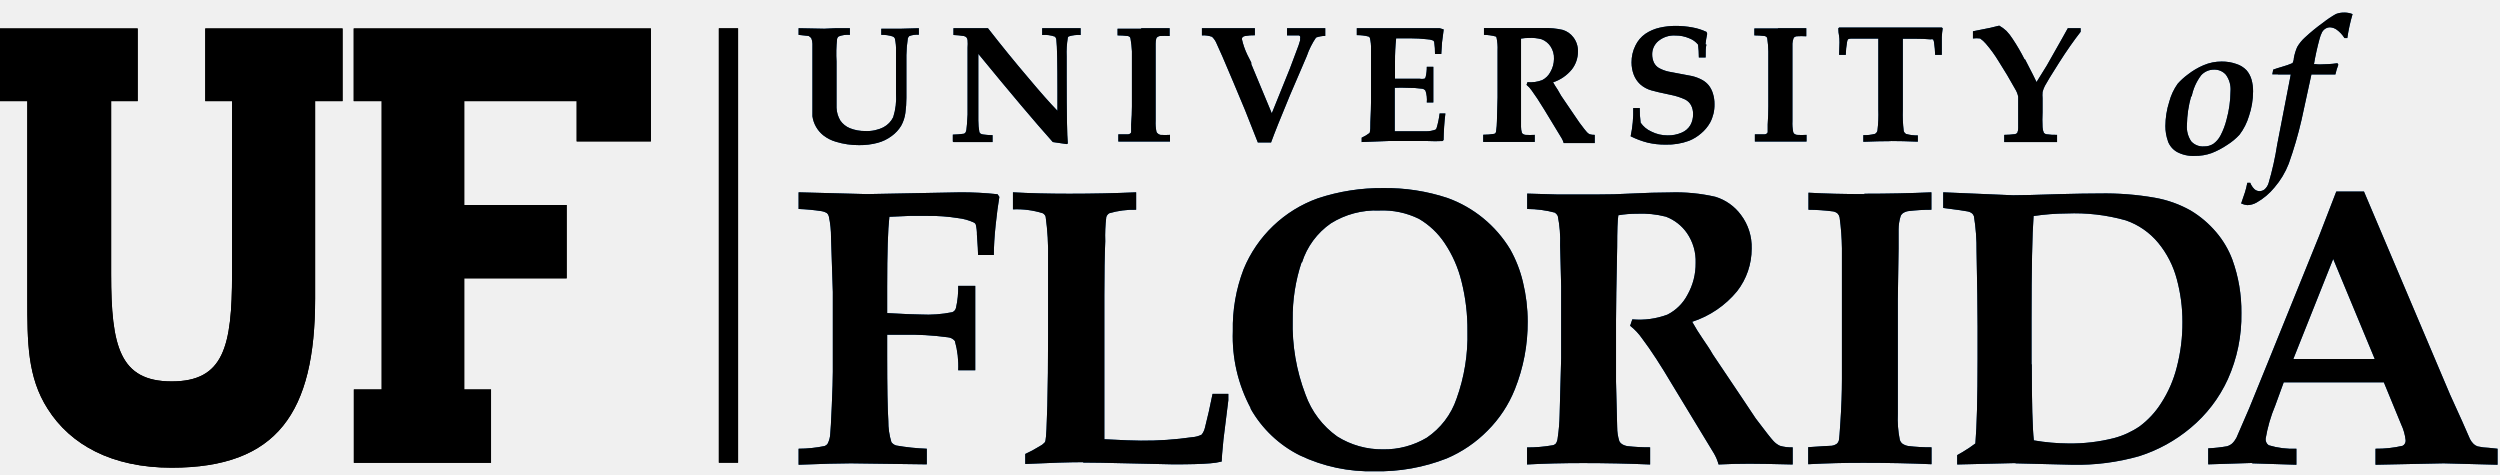
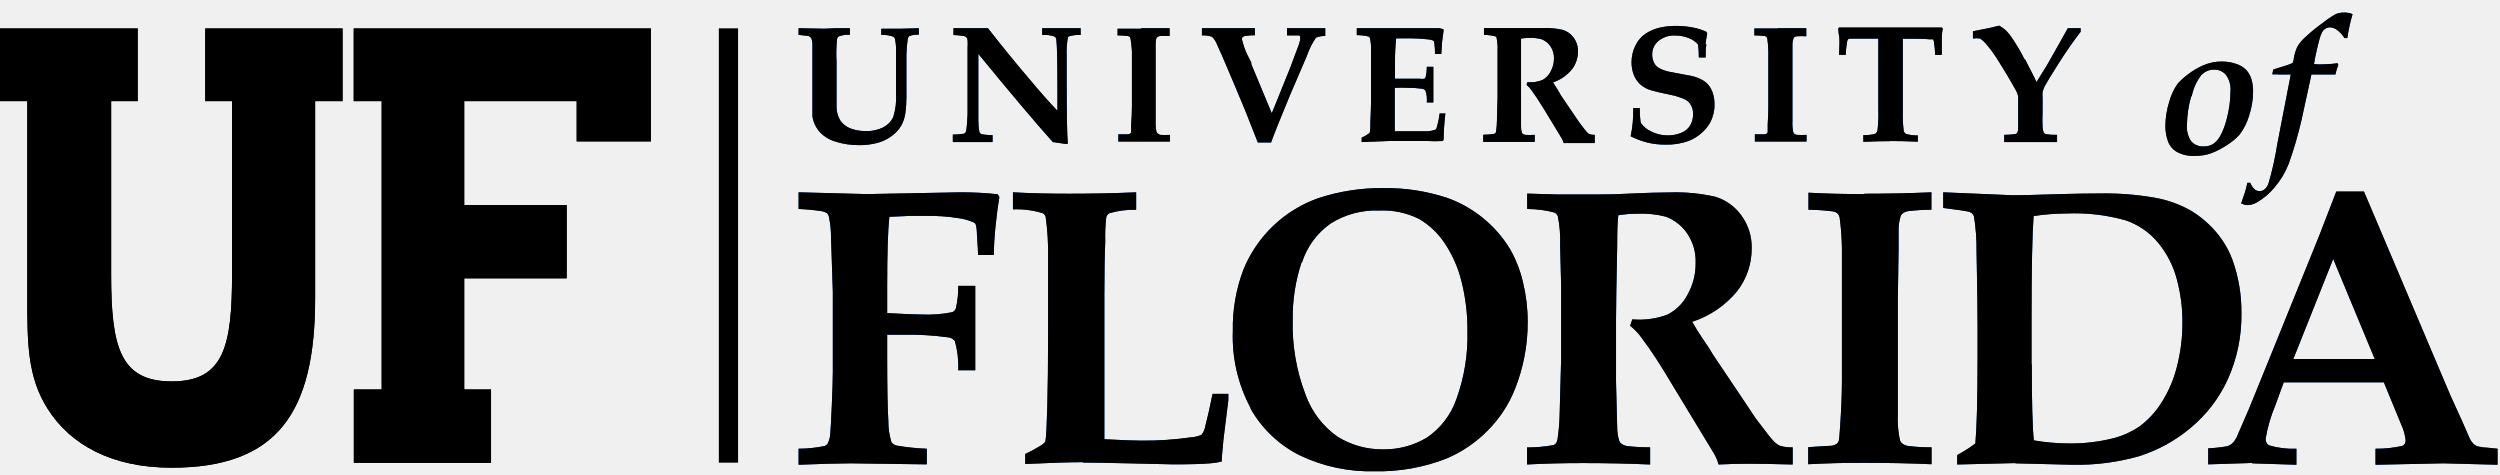
- <svg xmlns="http://www.w3.org/2000/svg" height="37" width="195">
-   <g fill="none" fill-rule="evenodd">
-     <path d="M56.07 2.21v33.88h1.5V2.21z" fill="#000" />
+ <svg xmlns="http://www.w3.org/2000/svg" fill="white" height="37" width="195">
+   <g fill="none">
+     <path d="M56.07 2.21v33.88h1.5V2.21z" />
    <path d="M169.09 11c.13.358.38.659.71.85.424.226.9.333 1.38.31a3.74 3.74 0 0 0 1.33-.22 6.17 6.17 0 0 0 1.23-.65 4.69 4.69 0 0 0 .94-.78 4.59 4.59 0 0 0 .74-1.46 6 6 0 0 0 .32-1.91 3.3 3.3 0 0 0-.12-.93 1.93 1.93 0 0 0-.39-.73 1.87 1.87 0 0 0-.79-.49 3.32 3.32 0 0 0-1.15-.19 3.56 3.56 0 0 0-1.42.29 5.47 5.47 0 0 0-1.23.73 5.18 5.18 0 0 0-.78.71 4.33 4.33 0 0 0-.66 1.41 6.36 6.36 0 0 0-.3 1.89 3.43 3.43 0 0 0 .2 1.18zm1.86-3.47a4 4 0 0 1 .74-1.66 1.34 1.34 0 0 1 1-.44 1.18 1.18 0 0 1 .93.4c.27.373.399.83.36 1.29a8.62 8.62 0 0 1-.31 2.21 5.51 5.51 0 0 1-.47 1.24 1.84 1.84 0 0 1-.56.65 1.28 1.28 0 0 1-.72.2 1.22 1.22 0 0 1-1-.39 2 2 0 0 1-.34-1.29 8.71 8.71 0 0 1 .33-2.23zm6.73-1.72h1l-1.06 5.47a23 23 0 0 1-.67 3 1.06 1.06 0 0 1-.31.49.64.64 0 0 1-.39.14.6.6 0 0 1-.4-.15 1.39 1.39 0 0 1-.33-.5h-.23c-.05.26-.11.51-.18.73s-.17.51-.3.88c.151.07.314.114.48.13.253-.006.5-.075.72-.2a4.94 4.94 0 0 0 1.4-1.18 6.38 6.38 0 0 0 1.11-1.85c.4-1.12.734-2.261 1-3.42l.77-3.54h1.87a4.7 4.7 0 0 1 .23-.76l-.07-.12a6.38 6.38 0 0 1-.71.07c-.527.033-.86.033-1 0h-.12a20.22 20.22 0 0 1 .43-1.95 2.67 2.67 0 0 1 .2-.54.75.75 0 0 1 .27-.28.67.67 0 0 1 .35-.1 1 1 0 0 1 .53.19c.24.176.444.396.6.65h.22a13.43 13.43 0 0 1 .41-1.87 1.68 1.68 0 0 0-.6-.12 1.8 1.8 0 0 0-.69.11 7.53 7.53 0 0 0-1 .67 14.67 14.67 0 0 0-1.42 1.16 3.1 3.1 0 0 0-.61.75 3.86 3.86 0 0 0-.26.86c0 .19-.07.31-.1.39a5.66 5.66 0 0 1-.79.28c-.32.093-.56.17-.72.23l-.07.37h.44zM76.07 22.3h-1.33a7.08 7.08 0 0 1-.17 1.7.47.47 0 0 1-.29.35 9.82 9.82 0 0 1-2.47.18c-.453 0-1.323-.037-2.61-.11v-2.08c0-2.62.057-4.43.17-5.43l1.59-.07h1.43a13.64 13.64 0 0 1 2.32.17 4 4 0 0 1 1.26.35.29.29 0 0 1 .14.15c.063.262.094.53.09.8.06.813.09 1.34.09 1.58h1.23c0-.667.047-1.443.14-2.33s.19-1.62.29-2.2l-.14-.21a26.18 26.18 0 0 0-2.9-.15l-7.28.14-5.34-.14v1.3c.6.023 1.197.08 1.79.17.153.024.299.078.43.16a.49.49 0 0 1 .14.25 7.61 7.61 0 0 1 .17 1.65c.093 2.667.14 4.08.14 4.24V29c0 .533-.027 1.413-.08 2.64s-.093 1.957-.12 2.19a1.87 1.87 0 0 1-.21.79.47.47 0 0 1-.23.17 10.22 10.22 0 0 1-2.03.21v1.25c1.86-.073 3.22-.11 4.08-.11l5.92.08V35a17.42 17.42 0 0 1-2.38-.25.71.71 0 0 1-.38-.26 5.51 5.51 0 0 1-.24-1.67c-.06-.96-.09-2.627-.09-5v-1.71h1.21c1.18-.026 2.36.04 3.53.2a.76.76 0 0 1 .54.29 7.18 7.18 0 0 1 .26 2.28h1.33zm8.42 13.78c.667 0 1.827.02 3.48.06l3.56.08c1.293 0 2.247-.027 2.86-.08a5.15 5.15 0 0 0 .9-.14c0-.193.047-.767.14-1.72l.38-3.06v-.5h-1.23c-.193.973-.39 1.847-.59 2.62a1.39 1.39 0 0 1-.26.56 1.88 1.88 0 0 1-.74.2 26.43 26.43 0 0 1-4 .27c-.507 0-1.457-.037-2.85-.11v-2.58-4.29-4.37c0-1.693.023-3.097.07-4.21a12.27 12.27 0 0 1 .08-1.88.53.53 0 0 1 .24-.3 6.89 6.89 0 0 1 2.09-.27V15c-1.647.073-3.387.11-5.22.11-1.647 0-3.11-.037-4.39-.11v1.33a6.79 6.79 0 0 1 2.32.3.47.47 0 0 1 .23.27c.15 1.08.214 2.17.19 3.26v5.91c0 2.173-.02 4.033-.06 5.58s-.087 2.447-.14 2.7a.36.36 0 0 1-.07.17 1.44 1.44 0 0 1-.41.3 9.88 9.88 0 0 1-1.1.59v.78c2-.093 3.503-.14 4.51-.14zm13.06-4.2a9.06 9.06 0 0 0 3.84 3.64 12.82 12.82 0 0 0 5.85 1.24 14.54 14.54 0 0 0 5.6-1 9.93 9.93 0 0 0 3.19-2.17 9.58 9.58 0 0 0 2.13-3.23 14 14 0 0 0 1-5.28 13 13 0 0 0-.37-3.08 9.81 9.81 0 0 0-1-2.56 9.47 9.47 0 0 0-4.89-4 15.28 15.28 0 0 0-5-.77 15.71 15.71 0 0 0-5.11.8A9.85 9.85 0 0 0 97 21a12.76 12.76 0 0 0-.84 4.83 11.82 11.82 0 0 0 1.39 6zm4-11.39a5.87 5.87 0 0 1 2.26-3.07 6.61 6.61 0 0 1 3.76-1 6.4 6.4 0 0 1 3.11.65 6.12 6.12 0 0 1 2 1.89 9.34 9.34 0 0 1 1.32 3 15.25 15.25 0 0 1 .46 3.88 14.37 14.37 0 0 1-.85 5.26 6 6 0 0 1-2.32 3.04 6.47 6.47 0 0 1-3.41.91 6.56 6.56 0 0 1-3.57-1 6.82 6.82 0 0 1-2.48-3.27 15.21 15.21 0 0 1-1-5.85 13.66 13.66 0 0 1 .7-4.49zm19.74-3.89a.57.57 0 0 1 .22.26 9.7 9.7 0 0 1 .18 2.27l.08 3.2v5.62l-.12 4.42a14.11 14.11 0 0 1-.15 1.79 1 1 0 0 1-.13.42.46.46 0 0 1-.26.15 11.4 11.4 0 0 1-2 .17v1.33c1.333-.073 2.79-.11 4.37-.11 1.767 0 3.51.037 5.23.11v-1.34a15.11 15.11 0 0 1-1.76-.09 1.18 1.18 0 0 1-.44-.16.62.62 0 0 1-.2-.22 3.58 3.58 0 0 1-.17-1.1c0-.28-.03-1.46-.09-3.54v-4.81c0-.96.03-2.867.09-5.72 0-1.273.03-2.093.09-2.46a8.54 8.54 0 0 1 1.44-.12 7.7 7.7 0 0 1 2.27.23 3.52 3.52 0 0 1 1.65 1.29c.466.682.7 1.495.67 2.32a4.93 4.93 0 0 1-.64 2.49 3.59 3.59 0 0 1-1.56 1.54 6.24 6.24 0 0 1-2.74.37l-.17.5c.362.284.679.621.94 1 .667.88 1.453 2.087 2.36 3.62l3.24 5.34c.157.27.278.559.36.86.8-.04 1.603-.06 2.41-.06.667 0 1.79.02 3.37.06v-1.34a3 3 0 0 1-1-.12 1.6 1.6 0 0 1-.5-.37c-.173-.18-.637-.77-1.39-1.77l-1-1.5-2.35-3.5-.17-.29c-.06-.1-.24-.38-.57-.86s-.61-.93-.86-1.38a7.56 7.56 0 0 0 3.5-2.38 5.39 5.39 0 0 0 1.14-3.33 4.15 4.15 0 0 0-.83-2.62 3.88 3.88 0 0 0-2-1.42 13.78 13.78 0 0 0-3.56-.34c-.82 0-1.853.03-3.1.09-.76.047-1.667.07-2.72.07h-2.88l-2.42-.07v1.2a8.55 8.55 0 0 1 2.22.3zm24.15-1.46c-1.647 0-3.107-.037-4.38-.11v1.33a16 16 0 0 1 1.92.13.75.75 0 0 1 .36.17.66.66 0 0 1 .15.3c.11.799.17 1.604.18 2.41v10.21c0 1.033-.04 2.153-.12 3.36-.05.83-.09 1.3-.12 1.42a.49.49 0 0 1-.14.24.9.9 0 0 1-.43.17c-.16 0-.767.037-1.82.11v1.33a76.478 76.478 0 0 1 4.35-.11c1.873 0 3.63.037 5.27.11v-1.32a14.41 14.41 0 0 1-1.81-.1 1.15 1.15 0 0 1-.46-.18.61.61 0 0 1-.21-.33 8.27 8.27 0 0 1-.15-2v-8.9c0-.193.02-1.527.06-4v-1.49a3.57 3.57 0 0 1 .15-1 .5.5 0 0 1 .17-.25 1.06 1.06 0 0 1 .41-.17 14.82 14.82 0 0 1 1.83-.11V15c-1.647.073-3.393.11-5.24.11zm11.71 21l4.49.11a17.7 17.7 0 0 0 5.22-.67 11.79 11.79 0 0 0 4-2.2 10.73 10.73 0 0 0 2.91-3.8 12.09 12.09 0 0 0 1.06-5.16 11.87 11.87 0 0 0-.71-4.18 7.21 7.21 0 0 0-1.25-2.12 8 8 0 0 0-2-1.7 8.78 8.78 0 0 0-2.81-1 22.57 22.57 0 0 0-4.29-.33c-.78 0-1.813.017-3.1.05-1.787.06-3.003.09-3.65.09l-5.45-.23v1.22c1.093.14 1.727.23 1.9.27a.77.77 0 0 1 .38.18.53.53 0 0 1 .12.21c.145.903.212 1.816.2 2.73.053 2.573.08 4.527.08 5.86V28c0 3.04-.057 5.237-.17 6.59-.32.243-.654.466-1 .67l-.42.24v.73l4.58-.11zm1.31-7.71v-3.5c0-3.96.053-6.653.16-8.08a18.17 18.17 0 0 1 2.57-.2 14.71 14.71 0 0 1 4.63.54 5.69 5.69 0 0 1 2.53 1.76 7.46 7.46 0 0 1 1.44 2.82 12.69 12.69 0 0 1 .44 3.34 13.59 13.59 0 0 1-.44 3.53 9.34 9.34 0 0 1-1.23 2.82 6.77 6.77 0 0 1-1.66 1.79 6.49 6.49 0 0 1-2 .92 13.63 13.63 0 0 1-3.57.42 16.32 16.32 0 0 1-2.69-.24c-.107-.96-.16-2.94-.16-5.94zm17.17 7.71l3.49.11V35a6.49 6.49 0 0 1-2.16-.27.56.56 0 0 1-.24-.51c.148-.89.4-1.759.75-2.59l.66-1.81h7.81l1.35 3.28c.185.391.303.81.35 1.24a.45.45 0 0 1-.23.43 8.8 8.8 0 0 1-2.12.23v1.25l5.31-.11 4.21.11V35l-.67-.07a4.7 4.7 0 0 1-.88-.11.9.9 0 0 1-.31-.18 1.46 1.46 0 0 1-.29-.39l-.61-1.39-.94-2.07-6.72-15.85h-2.16l-1.33 3.44-3.95 9.75a548.915 548.915 0 0 1-1.51 3.71 257.941 257.941 0 0 1-1 2.31 1.74 1.74 0 0 1-.34.45 1.08 1.08 0 0 1-.4.21c-.483.085-.97.138-1.46.16v1.25l3.47-.11zm6.36-15.94l3.24 7.8h-6.35l3.12-7.83zM63.08 2.81a.51.51 0 0 1 .21.19c.05.131.077.27.08.41v5.66a2.32 2.32 0 0 0 .84 1.48 2.9 2.9 0 0 0 1 .51 6.06 6.06 0 0 0 1.8.26 5.37 5.37 0 0 0 1.45-.18 3.22 3.22 0 0 0 1.09-.53 2.71 2.71 0 0 0 .74-.8 2.81 2.81 0 0 0 .33-1 8.8 8.8 0 0 0 .08-1.18V6.1 4.3a9.37 9.37 0 0 1 .11-1.3.36.36 0 0 1 .12-.19 1.74 1.74 0 0 1 .74-.1V2.2l-1.38.04h-1.55v.48a2.57 2.57 0 0 1 .91.13.3.3 0 0 1 .15.15c.073.328.103.664.09 1v3.3a5 5 0 0 1-.22 1.84 1.75 1.75 0 0 1-.75.78 2.81 2.81 0 0 1-1.41.3 3.08 3.08 0 0 1-1.22-.22 1.69 1.69 0 0 1-.74-.59 2.09 2.09 0 0 1-.3-1V4.8a10.45 10.45 0 0 1 .04-1.74.31.31 0 0 1 .13-.22 1.93 1.93 0 0 1 .87-.12V2.2h-1.12l-.88.04-2-.04v.52l.83.09zm11.29 8.27h3.05v-.54h-.13a5.58 5.58 0 0 1-.6-.05.44.44 0 0 1-.21-.07.26.26 0 0 1-.09-.12 5 5 0 0 1-.08-.9V4.2c2.507 3.06 4.443 5.353 5.81 6.88l1.09.16.08-.05c-.06-.6-.09-2.307-.09-5.12V4.4a7.06 7.06 0 0 1 .09-1.46.16.16 0 0 1 .07-.1c.3-.094.616-.132.93-.11V2.2h-3v.53c.339-.03.68.015 1 .13a.45.45 0 0 1 .11.31c.053.4.08 1.733.08 4v1.47c-.587-.607-1.327-1.443-2.22-2.51a110.922 110.922 0 0 1-3.2-3.93h-2.69v.53c.271.01.542.036.81.08a.41.41 0 0 1 .2.1.47.47 0 0 1 .09.21c.016.2.016.4 0 .6V8.94c-.033.62-.063 1.01-.09 1.17a.56.56 0 0 1-.08.24.28.28 0 0 1-.12.08 7 7 0 0 1-.86.07v.54zM89 2.24h-1.83v.52c.267 0 .535.017.8.05a.31.31 0 0 1 .15.07.27.27 0 0 1 .06.13c.057.327.094.658.11.99V8.3c0 .433-.02.903-.06 1.41v.6a.2.2 0 0 1-.06.1.38.38 0 0 1-.18.07h-.76v.56h4.03v-.52a6 6 0 0 1-.76 0 .48.48 0 0 1-.21-.12.26.26 0 0 1-.09-.14 3.45 3.45 0 0 1-.06-.85V5.7 4.02 3.4a1.51 1.51 0 0 1 .05-.4.21.21 0 0 1 .1-.12.44.44 0 0 1 .17-.07 6.25 6.25 0 0 1 .77 0V2.2h-2.2zm10.14 8.88c.26-.72.753-1.953 1.48-3.7l.86-2 .45-1.05a6 6 0 0 1 .72-1.44 2.1 2.1 0 0 1 .72-.13v-.6H100.39v.56H101.32a.22.22 0 0 1 .09.08.31.31 0 0 1 0 .16.8.8 0 0 1 0 .15c-.04.173-.157.507-.35 1a73.78 73.78 0 0 1-.45 1.2L99.2 8.84 97.6 5v-.12l-.31-.61a5.69 5.69 0 0 1-.42-1.21.22.22 0 0 1 .05-.16.36.36 0 0 1 .19-.09 3.93 3.93 0 0 1 .77-.06V2.2h-4.13v.56a2.06 2.06 0 0 1 .79.11c.163.157.289.349.37.56.16.32.593 1.32 1.3 3l.9 2.15 1 2.53h1zm9.15-.12h3.08c.383.02.767.02 1.15 0l.08-.08a19.6 19.6 0 0 1 .14-2.07h-.45a6.68 6.68 0 0 1-.24 1.15.23.23 0 0 1-.08.11 2.05 2.05 0 0 1-.71.13H108.79V6.85a9.13 9.13 0 0 1 1 0 7.5 7.5 0 0 1 1.13.07c.11.01.208.07.27.16.095.293.129.603.1.91h.51V5.21h-.51a3.28 3.28 0 0 1-.09.8.24.24 0 0 1-.09.13 1.16 1.16 0 0 1-.4 0h-1.9V4.82a16.15 16.15 0 0 1 .09-1.83h1.15a11 11 0 0 1 1.23.07 1.5 1.5 0 0 1 .51.1.23.23 0 0 1 .08.13c.044.305.064.612.06.92h.49l.06-.92.12-.92v-.08l-.31-.09H105.83v.54c.31-.003.62.034.92.11a.2.2 0 0 1 .1.1c.07.288.1.584.09.88v4.09c0 .333-.017.863-.05 1.59 0 .4 0 .69-.06.86-.192.147-.4.27-.62.37v.34zm8.35-8.18a.23.23 0 0 1 .09.11c.068.329.095.665.08 1V7.6l-.05 1.85a5.77 5.77 0 0 1-.06.75.41.41 0 0 1-.05.18.2.2 0 0 1-.11.06 4.9 4.9 0 0 1-.85.07v.56h4.02v-.55a6.36 6.36 0 0 1-.74 0 .49.49 0 0 1-.18-.07.26.26 0 0 1-.08-.09 1.54 1.54 0 0 1-.07-.46V8.41v-2-2.4-1a3.59 3.59 0 0 1 .6-.05 3.21 3.21 0 0 1 1 .1c.28.106.52.294.69.54.2.294.299.645.28 1a2.06 2.06 0 0 1-.27 1 1.49 1.49 0 0 1-.65.65 2.61 2.61 0 0 1-1.15.16l-.07.21c.15.119.282.26.39.42.273.367.607.873 1 1.52l1.36 2.24c.065.113.115.234.15.36h2.42v-.64a1.25 1.25 0 0 1-.4-.05.65.65 0 0 1-.21-.16c-.073-.073-.267-.32-.58-.74l-.43-.63-1-1.47-.07-.12-.2-.35c-.13-.2-.26-.39-.36-.58a3.16 3.16 0 0 0 1.46-1c.313-.4.482-.893.48-1.4a1.74 1.74 0 0 0-.35-1.1 1.62 1.62 0 0 0-.84-.59 5.75 5.75 0 0 0-1.49-.14h-4.65v.53c.314.002.627.046.93.13zm16.39.63a7.37 7.37 0 0 1 .13-.81l-.05-.15a4.32 4.32 0 0 0-1.1-.35 7 7 0 0 0-1.3-.12 5.58 5.58 0 0 0-1.26.14 3.29 3.29 0 0 0-1.1.47 2.36 2.36 0 0 0-.79.93 2.9 2.9 0 0 0-.3 1.31 2.68 2.68 0 0 0 .17.95 2 2 0 0 0 .5.75c.252.226.554.39.88.48.24.073.743.19 1.51.35a4.93 4.93 0 0 1 1.12.36c.2.102.364.262.47.46.106.214.157.451.15.69a1.7 1.7 0 0 1-.21.85 1.42 1.42 0 0 1-.69.59 2.59 2.59 0 0 1-1.08.21 2.76 2.76 0 0 1-1.28-.3 2 2 0 0 1-.83-.69 7.94 7.94 0 0 1-.07-1.14h-.51a9.27 9.27 0 0 1-.2 2.2 6.63 6.63 0 0 0 1.34.5 6 6 0 0 0 1.39.15 4.92 4.92 0 0 0 1.83-.3c.34-.138.653-.33.93-.57a3.05 3.05 0 0 0 .71-.85c.233-.44.35-.932.34-1.43a2.67 2.67 0 0 0-.12-.83 2 2 0 0 0-.31-.62 1.73 1.73 0 0 0-.5-.43 3.26 3.26 0 0 0-.83-.32l-.85-.16-1-.19a2.81 2.81 0 0 1-.73-.28 1 1 0 0 1-.38-.41 1.54 1.54 0 0 1-.14-.68 1.34 1.34 0 0 1 .47-1 1.9 1.9 0 0 1 1.34-.44 2.66 2.66 0 0 1 1.09.22c.266.1.5.27.68.49.04.332.06.666.06 1h.53c0-.43 0-.78.06-1zm5.64-1.23h-1.83v.54a6.7 6.7 0 0 1 .8.05.31.31 0 0 1 .15.07.27.27 0 0 1 .06.13 8 8 0 0 1 .08 1V8.3c0 .433-.017.903-.05 1.41v.6a.2.2 0 0 1-.06.1.38.38 0 0 1-.18.07h-.76v.56h4.03v-.52a6 6 0 0 1-.76 0 .48.48 0 0 1-.19-.08.25.25 0 0 1-.09-.14 3.44 3.44 0 0 1-.06-.85V5.7 4.02 3.4a1.52 1.52 0 0 1 .08-.4.22.22 0 0 1 .07-.1.45.45 0 0 1 .17-.07 6.23 6.23 0 0 1 .76 0V2.2h-2.2zm8.84 8.78c.567 0 1.26.017 2.08.05v-.49a3 3 0 0 1-.91-.11.38.38 0 0 1-.19-.24 10.43 10.43 0 0 1-.07-1.65v-3.8-1.74h.91c.487 0 .903.017 1.25.05a.43.43 0 0 1 .2 0 .6.6 0 0 1 .08.27c.047.311.074.625.08.94h.52V2.89a6.52 6.52 0 0 1 .07-.68l-.06-.06H143.45l-.06.06c0 .213.02.413.06.6s.04.677 0 1.47h.52c.007-.335.04-.67.1-1a.42.42 0 0 1 .08-.22.55.55 0 0 1 .24-.05h2.12v5.54a10.3 10.3 0 0 1-.07 1.64.39.39 0 0 1-.19.25 3.12 3.12 0 0 1-.91.1v.52c.78-.033 1.473-.05 2.08-.05zm10.4-6.38a15.08 15.08 0 0 0-.92-1.58 4 4 0 0 0-.49-.63 2.89 2.89 0 0 0-.56-.41l-.7.17-1.35.27V3a2.13 2.13 0 0 1 .56 0c.168.116.319.254.45.41a10.2 10.2 0 0 1 1 1.38c.453.707.88 1.423 1.28 2.15a1.8 1.8 0 0 1 .24.6v2.44a.94.94 0 0 1-.07.38.3.3 0 0 1-.17.1 6.83 6.83 0 0 1-.85.06v.56h4.12v-.56a5.21 5.21 0 0 1-.84-.05.35.35 0 0 1-.19-.11 1.2 1.2 0 0 1-.1-.44c-.02-.39-.02-.78 0-1.17V7.66a2.59 2.59 0 0 1 0-.48c.04-.167.1-.328.18-.48.14-.267.507-.867 1.1-1.8s1.157-1.74 1.69-2.42V2.2h-1c-.06.12-.21.39-.44.79l-1.2 2.12-.8 1.29c-.1-.22-.397-.807-.89-1.76z" fill="#004b93" fill-rule="nonzero" />
    <g fill="#000">
      <path d="M36.21 30.38v-8.67h7.99v-5.72h-7.99v-8.1h8.77v3.14h5.79V2.22H27.59v5.67h2.18v22.49H27.6v5.72h10.7v-5.72zm-11.63-7.09V7.89h2.14V2.22H16.01v5.67h2.09v13.49c0 5.66-.65 8.37-4.71 8.37S8.67 27 8.67 21.38V7.89h2.07V2.22H0v5.67h2.13v15.4c0 3.37 0 6.12 1.59 8.6 1.77 2.8 5 4.59 9.66 4.59 8.26 0 11.2-4.31 11.2-13.19zM56.07 2.21v33.88h1.5V2.21z" />
      <path d="M169.09 11c.13.358.38.659.71.85.424.226.9.333 1.38.31a3.74 3.74 0 0 0 1.33-.22 6.17 6.17 0 0 0 1.23-.65 4.69 4.69 0 0 0 .94-.78 4.59 4.59 0 0 0 .74-1.46 6 6 0 0 0 .32-1.91 3.3 3.3 0 0 0-.12-.93 1.93 1.93 0 0 0-.39-.73 1.87 1.87 0 0 0-.79-.49 3.32 3.32 0 0 0-1.15-.19 3.56 3.56 0 0 0-1.42.29 5.47 5.47 0 0 0-1.23.73 5.18 5.18 0 0 0-.78.71 4.33 4.33 0 0 0-.66 1.41 6.36 6.36 0 0 0-.3 1.89 3.43 3.43 0 0 0 .2 1.18zm1.86-3.47a4 4 0 0 1 .74-1.66 1.34 1.34 0 0 1 1-.44 1.18 1.18 0 0 1 .93.4c.27.373.399.83.36 1.29a8.62 8.62 0 0 1-.31 2.21 5.51 5.51 0 0 1-.47 1.24 1.84 1.84 0 0 1-.56.65 1.28 1.28 0 0 1-.72.2 1.22 1.22 0 0 1-1-.39 2 2 0 0 1-.34-1.29 8.71 8.71 0 0 1 .33-2.23zm6.73-1.72h1l-1.06 5.47a23 23 0 0 1-.67 3 1.06 1.06 0 0 1-.31.49.64.64 0 0 1-.39.14.6.6 0 0 1-.4-.15 1.39 1.39 0 0 1-.33-.5h-.23c-.05.26-.11.51-.18.73s-.17.51-.3.88c.151.07.314.114.48.13.253-.006.5-.075.72-.2a4.94 4.94 0 0 0 1.4-1.18 6.38 6.38 0 0 0 1.11-1.85c.4-1.12.734-2.261 1-3.42l.77-3.54h1.87a4.7 4.7 0 0 1 .23-.76l-.07-.12a6.38 6.38 0 0 1-.71.07c-.527.033-.86.033-1 0h-.12a20.22 20.22 0 0 1 .43-1.95 2.67 2.67 0 0 1 .2-.54.75.75 0 0 1 .27-.28.67.67 0 0 1 .35-.1 1 1 0 0 1 .53.19c.24.176.444.396.6.65h.22a13.43 13.43 0 0 1 .41-1.87 1.68 1.68 0 0 0-.6-.12 1.8 1.8 0 0 0-.69.11 7.53 7.53 0 0 0-1 .67 14.67 14.67 0 0 0-1.42 1.16 3.1 3.1 0 0 0-.61.75 3.86 3.86 0 0 0-.26.86c0 .19-.07.31-.1.39a5.66 5.66 0 0 1-.79.28c-.32.093-.56.17-.72.23l-.07.37h.44zM76.07 22.3h-1.33a7.08 7.08 0 0 1-.17 1.7.47.47 0 0 1-.29.35 9.82 9.82 0 0 1-2.47.18c-.453 0-1.323-.037-2.61-.11v-2.08c0-2.62.057-4.43.17-5.43l1.59-.07h1.43a13.64 13.64 0 0 1 2.32.17 4 4 0 0 1 1.26.35.29.29 0 0 1 .14.15c.063.262.094.53.09.8.06.813.09 1.34.09 1.58h1.23c0-.667.047-1.443.14-2.33s.19-1.62.29-2.2l-.14-.21a26.18 26.18 0 0 0-2.9-.15l-7.28.14-5.34-.14v1.3c.6.023 1.197.08 1.79.17.153.024.299.078.43.16a.49.49 0 0 1 .14.25 7.61 7.61 0 0 1 .17 1.65c.093 2.667.14 4.08.14 4.24V29c0 .533-.027 1.413-.08 2.64s-.093 1.957-.12 2.19a1.87 1.87 0 0 1-.21.79.47.47 0 0 1-.23.17 10.22 10.22 0 0 1-2.03.21v1.25c1.86-.073 3.22-.11 4.08-.11l5.92.08V35a17.42 17.42 0 0 1-2.38-.25.71.71 0 0 1-.38-.26 5.51 5.51 0 0 1-.24-1.67c-.06-.96-.09-2.627-.09-5v-1.71h1.21c1.18-.026 2.36.04 3.53.2a.76.76 0 0 1 .54.29 7.18 7.18 0 0 1 .26 2.28h1.33zm8.42 13.78c.667 0 1.827.02 3.48.06l3.56.08c1.293 0 2.247-.027 2.86-.08a5.15 5.15 0 0 0 .9-.14c0-.193.047-.767.14-1.72l.38-3.06v-.5h-1.23c-.193.973-.39 1.847-.59 2.62a1.39 1.39 0 0 1-.26.56 1.88 1.88 0 0 1-.74.2 26.43 26.43 0 0 1-4 .27c-.507 0-1.457-.037-2.85-.11v-2.58-4.29-4.37c0-1.693.023-3.097.07-4.21a12.27 12.27 0 0 1 .08-1.88.53.53 0 0 1 .24-.3 6.89 6.89 0 0 1 2.09-.27V15c-1.647.073-3.387.11-5.22.11-1.647 0-3.11-.037-4.39-.11v1.33a6.79 6.79 0 0 1 2.32.3.47.47 0 0 1 .23.27c.15 1.08.214 2.17.19 3.26v5.91c0 2.173-.02 4.033-.06 5.58s-.087 2.447-.14 2.7a.36.36 0 0 1-.07.17 1.44 1.44 0 0 1-.41.3 9.88 9.88 0 0 1-1.1.59v.78c2-.093 3.503-.14 4.51-.14zm13.06-4.2a9.06 9.06 0 0 0 3.84 3.64 12.82 12.82 0 0 0 5.85 1.24 14.54 14.54 0 0 0 5.6-1 9.93 9.93 0 0 0 3.19-2.17 9.58 9.58 0 0 0 2.13-3.23 14 14 0 0 0 1-5.28 13 13 0 0 0-.37-3.08 9.81 9.81 0 0 0-1-2.56 9.47 9.47 0 0 0-4.89-4 15.28 15.28 0 0 0-5-.77 15.71 15.71 0 0 0-5.11.8A9.85 9.85 0 0 0 97 21a12.76 12.76 0 0 0-.84 4.83 11.82 11.82 0 0 0 1.39 6zm4-11.39a5.87 5.87 0 0 1 2.26-3.07 6.61 6.61 0 0 1 3.76-1 6.4 6.4 0 0 1 3.11.65 6.12 6.12 0 0 1 2 1.89 9.34 9.34 0 0 1 1.32 3 15.25 15.25 0 0 1 .46 3.88 14.37 14.37 0 0 1-.85 5.26 6 6 0 0 1-2.32 3.04 6.47 6.47 0 0 1-3.41.91 6.56 6.56 0 0 1-3.57-1 6.82 6.82 0 0 1-2.48-3.27 15.21 15.21 0 0 1-1-5.85 13.66 13.66 0 0 1 .7-4.49zm19.74-3.89a.57.57 0 0 1 .22.26 9.7 9.7 0 0 1 .18 2.27l.08 3.2v5.62l-.12 4.42a14.11 14.11 0 0 1-.15 1.79 1 1 0 0 1-.13.42.46.46 0 0 1-.26.15 11.4 11.4 0 0 1-2 .17v1.33c1.333-.073 2.79-.11 4.37-.11 1.767 0 3.51.037 5.23.11v-1.34a15.11 15.11 0 0 1-1.76-.09 1.18 1.18 0 0 1-.44-.16.62.62 0 0 1-.2-.22 3.58 3.58 0 0 1-.17-1.1c0-.28-.03-1.46-.09-3.54v-4.81c0-.96.03-2.867.09-5.72 0-1.273.03-2.093.09-2.46a8.54 8.54 0 0 1 1.44-.12 7.7 7.7 0 0 1 2.27.23 3.52 3.52 0 0 1 1.65 1.29c.466.682.7 1.495.67 2.32a4.93 4.93 0 0 1-.64 2.49 3.59 3.59 0 0 1-1.56 1.54 6.24 6.24 0 0 1-2.74.37l-.17.5c.362.284.679.621.94 1 .667.88 1.453 2.087 2.36 3.62l3.24 5.34c.157.27.278.559.36.86.8-.04 1.603-.06 2.41-.06.667 0 1.79.02 3.37.06v-1.34a3 3 0 0 1-1-.12 1.6 1.6 0 0 1-.5-.37c-.173-.18-.637-.77-1.39-1.77l-1-1.5-2.35-3.5-.17-.29c-.06-.1-.24-.38-.57-.86s-.61-.93-.86-1.38a7.56 7.56 0 0 0 3.5-2.38 5.39 5.39 0 0 0 1.14-3.33 4.15 4.15 0 0 0-.83-2.62 3.88 3.88 0 0 0-2-1.42 13.78 13.78 0 0 0-3.56-.34c-.82 0-1.853.03-3.1.09-.76.047-1.667.07-2.72.07h-2.88l-2.42-.07v1.2a8.55 8.55 0 0 1 2.22.3zm24.15-1.46c-1.647 0-3.107-.037-4.38-.11v1.33a16 16 0 0 1 1.92.13.75.75 0 0 1 .36.17.66.66 0 0 1 .15.3c.11.799.17 1.604.18 2.41v10.21c0 1.033-.04 2.153-.12 3.36-.05.83-.09 1.3-.12 1.42a.49.49 0 0 1-.14.24.9.9 0 0 1-.43.17c-.16 0-.767.037-1.82.11v1.33a76.478 76.478 0 0 1 4.35-.11c1.873 0 3.63.037 5.27.11v-1.32a14.41 14.41 0 0 1-1.81-.1 1.15 1.15 0 0 1-.46-.18.61.61 0 0 1-.21-.33 8.27 8.27 0 0 1-.15-2v-8.9c0-.193.02-1.527.06-4v-1.49a3.57 3.57 0 0 1 .15-1 .5.5 0 0 1 .17-.25 1.06 1.06 0 0 1 .41-.17 14.82 14.82 0 0 1 1.83-.11V15c-1.647.073-3.393.11-5.24.11zm11.71 21l4.49.11a17.7 17.7 0 0 0 5.22-.67 11.79 11.79 0 0 0 4-2.2 10.73 10.73 0 0 0 2.91-3.8 12.09 12.09 0 0 0 1.06-5.16 11.87 11.87 0 0 0-.71-4.18 7.21 7.21 0 0 0-1.25-2.12 8 8 0 0 0-2-1.7 8.78 8.78 0 0 0-2.81-1 22.57 22.57 0 0 0-4.29-.33c-.78 0-1.813.017-3.1.05-1.787.06-3.003.09-3.65.09l-5.45-.23v1.22c1.093.14 1.727.23 1.9.27a.77.77 0 0 1 .38.18.53.53 0 0 1 .12.21c.145.903.212 1.816.2 2.73.053 2.573.08 4.527.08 5.86V28c0 3.04-.057 5.237-.17 6.59-.32.243-.654.466-1 .67l-.42.24v.73l4.58-.11zm1.31-7.71v-3.5c0-3.96.053-6.653.16-8.08a18.17 18.17 0 0 1 2.57-.2 14.71 14.71 0 0 1 4.63.54 5.69 5.69 0 0 1 2.53 1.76 7.46 7.46 0 0 1 1.44 2.82 12.69 12.69 0 0 1 .44 3.34 13.59 13.59 0 0 1-.44 3.53 9.34 9.34 0 0 1-1.23 2.82 6.77 6.77 0 0 1-1.66 1.79 6.49 6.49 0 0 1-2 .92 13.63 13.63 0 0 1-3.57.42 16.32 16.32 0 0 1-2.69-.24c-.107-.96-.16-2.94-.16-5.94zm17.17 7.71l3.49.11V35a6.49 6.49 0 0 1-2.16-.27.56.56 0 0 1-.24-.51c.148-.89.4-1.759.75-2.59l.66-1.81h7.81l1.35 3.28c.185.391.303.81.35 1.24a.45.45 0 0 1-.23.43 8.8 8.8 0 0 1-2.12.23v1.25l5.31-.11 4.21.11V35l-.67-.07a4.7 4.7 0 0 1-.88-.11.9.9 0 0 1-.31-.18 1.46 1.46 0 0 1-.29-.39l-.61-1.39-.94-2.07-6.72-15.85h-2.16l-1.33 3.44-3.95 9.75a548.915 548.915 0 0 1-1.51 3.71 257.941 257.941 0 0 1-1 2.31 1.74 1.74 0 0 1-.34.45 1.08 1.08 0 0 1-.4.21c-.483.085-.97.138-1.46.16v1.25l3.47-.11zm6.36-15.94l3.24 7.8h-6.35l3.12-7.83zM63.08 2.81a.51.51 0 0 1 .21.19c.05.131.077.27.08.41v5.66a2.32 2.32 0 0 0 .84 1.48 2.9 2.9 0 0 0 1 .51 6.06 6.06 0 0 0 1.8.26 5.37 5.37 0 0 0 1.45-.18 3.22 3.22 0 0 0 1.09-.53 2.71 2.71 0 0 0 .74-.8 2.81 2.81 0 0 0 .33-1 8.8 8.8 0 0 0 .08-1.18V6.1 4.3a9.37 9.37 0 0 1 .11-1.3.36.36 0 0 1 .12-.19 1.74 1.74 0 0 1 .74-.1V2.2l-1.38.04h-1.55v.48a2.57 2.57 0 0 1 .91.13.3.3 0 0 1 .15.15c.073.328.103.664.09 1v3.3a5 5 0 0 1-.22 1.84 1.75 1.75 0 0 1-.75.78 2.81 2.81 0 0 1-1.41.3 3.08 3.08 0 0 1-1.22-.22 1.69 1.69 0 0 1-.74-.59 2.09 2.09 0 0 1-.3-1V4.8a10.45 10.45 0 0 1 .04-1.74.31.31 0 0 1 .13-.22 1.93 1.93 0 0 1 .87-.12V2.2h-1.12l-.88.04-2-.04v.52l.83.09zm11.29 8.27h3.05v-.54h-.13a5.58 5.58 0 0 1-.6-.05.44.44 0 0 1-.21-.07.26.26 0 0 1-.09-.12 5 5 0 0 1-.08-.9V4.2c2.507 3.06 4.443 5.353 5.81 6.88l1.09.16.08-.05c-.06-.6-.09-2.307-.09-5.12V4.4a7.06 7.06 0 0 1 .09-1.46.16.16 0 0 1 .07-.1c.3-.094.616-.132.93-.11V2.2h-3v.53c.339-.03.68.015 1 .13a.45.45 0 0 1 .11.31c.053.4.08 1.733.08 4v1.47c-.587-.607-1.327-1.443-2.22-2.51a110.922 110.922 0 0 1-3.2-3.93h-2.69v.53c.271.01.542.036.81.08a.41.41 0 0 1 .2.1.47.47 0 0 1 .09.21c.016.2.016.4 0 .6V8.94c-.033.62-.063 1.01-.09 1.17a.56.56 0 0 1-.08.24.28.28 0 0 1-.12.08 7 7 0 0 1-.86.07v.54zM89 2.24h-1.83v.52c.267 0 .535.017.8.05a.31.31 0 0 1 .15.07.27.27 0 0 1 .06.13c.057.327.094.658.11.99V8.3c0 .433-.02.903-.06 1.41v.6a.2.2 0 0 1-.06.1.38.38 0 0 1-.18.07h-.76v.56h4.03v-.52a6 6 0 0 1-.76 0 .48.48 0 0 1-.21-.12.26.26 0 0 1-.09-.14 3.45 3.45 0 0 1-.06-.85V5.7 4.02 3.4a1.51 1.51 0 0 1 .05-.4.21.21 0 0 1 .1-.12.44.44 0 0 1 .17-.07 6.25 6.25 0 0 1 .77 0V2.2h-2.2zm10.14 8.88c.26-.72.753-1.953 1.48-3.7l.86-2 .45-1.05a6 6 0 0 1 .72-1.44 2.1 2.1 0 0 1 .72-.13v-.6H100.39v.56H101.32a.22.22 0 0 1 .09.08.31.31 0 0 1 0 .16.8.8 0 0 1 0 .15c-.04.173-.157.507-.35 1a73.78 73.78 0 0 1-.45 1.2L99.2 8.84 97.6 5v-.12l-.31-.61a5.69 5.69 0 0 1-.42-1.21.22.22 0 0 1 .05-.16.36.36 0 0 1 .19-.09 3.93 3.93 0 0 1 .77-.06V2.2h-4.13v.56a2.06 2.06 0 0 1 .79.11c.163.157.289.349.37.56.16.32.593 1.32 1.3 3l.9 2.15 1 2.53h1zm9.15-.12h3.08c.383.02.767.02 1.15 0l.08-.08a19.6 19.6 0 0 1 .14-2.07h-.45a6.68 6.68 0 0 1-.24 1.15.23.23 0 0 1-.08.11 2.05 2.05 0 0 1-.71.13H108.79V6.85a9.13 9.13 0 0 1 1 0 7.5 7.5 0 0 1 1.13.07c.11.01.208.07.27.16.095.293.129.603.1.91h.51V5.21h-.51a3.28 3.28 0 0 1-.09.8.24.24 0 0 1-.09.13 1.16 1.16 0 0 1-.4 0h-1.9V4.82a16.15 16.15 0 0 1 .09-1.83h1.15a11 11 0 0 1 1.23.07 1.5 1.5 0 0 1 .51.1.23.23 0 0 1 .08.13c.044.305.064.612.06.92h.49l.06-.92.12-.92v-.08l-.31-.09H105.83v.54c.31-.003.62.034.92.11a.2.2 0 0 1 .1.1c.07.288.1.584.09.88v4.09c0 .333-.017.863-.05 1.59 0 .4 0 .69-.06.86-.192.147-.4.27-.62.37v.34zm8.35-8.18a.23.23 0 0 1 .09.11c.068.329.095.665.08 1V7.6l-.05 1.85a5.77 5.77 0 0 1-.06.75.41.41 0 0 1-.05.18.2.2 0 0 1-.11.06 4.9 4.9 0 0 1-.85.07v.56h4.02v-.55a6.36 6.36 0 0 1-.74 0 .49.49 0 0 1-.18-.07.26.26 0 0 1-.08-.09 1.54 1.54 0 0 1-.07-.46V8.41v-2-2.4-1a3.59 3.59 0 0 1 .6-.05 3.21 3.21 0 0 1 1 .1c.28.106.52.294.69.54.2.294.299.645.28 1a2.06 2.06 0 0 1-.27 1 1.49 1.49 0 0 1-.65.65 2.61 2.61 0 0 1-1.15.16l-.07.21c.15.119.282.26.39.42.273.367.607.873 1 1.52l1.36 2.24c.065.113.115.234.15.36h2.42v-.64a1.25 1.25 0 0 1-.4-.05.65.65 0 0 1-.21-.16c-.073-.073-.267-.32-.58-.74l-.43-.63-1-1.47-.07-.12-.2-.35c-.13-.2-.26-.39-.36-.58a3.16 3.16 0 0 0 1.46-1c.313-.4.482-.893.48-1.4a1.74 1.74 0 0 0-.35-1.1 1.62 1.62 0 0 0-.84-.59 5.75 5.75 0 0 0-1.49-.14h-4.65v.53c.314.002.627.046.93.13zm16.39.63a7.37 7.37 0 0 1 .13-.81l-.05-.15a4.32 4.32 0 0 0-1.1-.35 7 7 0 0 0-1.3-.12 5.58 5.58 0 0 0-1.26.14 3.29 3.29 0 0 0-1.1.47 2.36 2.36 0 0 0-.79.93 2.9 2.9 0 0 0-.3 1.31 2.68 2.68 0 0 0 .17.95 2 2 0 0 0 .5.75c.252.226.554.39.88.48.24.073.743.19 1.51.35a4.93 4.93 0 0 1 1.12.36c.2.102.364.262.47.46.106.214.157.451.15.69a1.7 1.7 0 0 1-.21.85 1.42 1.42 0 0 1-.69.59 2.59 2.59 0 0 1-1.08.21 2.76 2.76 0 0 1-1.28-.3 2 2 0 0 1-.83-.69 7.94 7.94 0 0 1-.07-1.14h-.51a9.27 9.27 0 0 1-.2 2.2 6.63 6.63 0 0 0 1.34.5 6 6 0 0 0 1.39.15 4.92 4.92 0 0 0 1.83-.3c.34-.138.653-.33.93-.57a3.05 3.05 0 0 0 .71-.85c.233-.44.35-.932.34-1.43a2.67 2.67 0 0 0-.12-.83 2 2 0 0 0-.31-.62 1.73 1.73 0 0 0-.5-.43 3.26 3.26 0 0 0-.83-.32l-.85-.16-1-.19a2.81 2.81 0 0 1-.73-.28 1 1 0 0 1-.38-.41 1.54 1.54 0 0 1-.14-.68 1.34 1.34 0 0 1 .47-1 1.9 1.9 0 0 1 1.34-.44 2.66 2.66 0 0 1 1.09.22c.266.1.5.27.68.49.04.332.06.666.06 1h.53c0-.43 0-.78.06-1zm5.64-1.23h-1.83v.54a6.7 6.7 0 0 1 .8.05.31.31 0 0 1 .15.07.27.27 0 0 1 .06.13 8 8 0 0 1 .08 1V8.3c0 .433-.017.903-.05 1.41v.6a.2.2 0 0 1-.06.1.38.38 0 0 1-.18.07h-.76v.56h4.03v-.52a6 6 0 0 1-.76 0 .48.48 0 0 1-.19-.08.25.25 0 0 1-.09-.14 3.44 3.44 0 0 1-.06-.85V5.7 4.02 3.4a1.52 1.52 0 0 1 .08-.4.22.22 0 0 1 .07-.1.45.45 0 0 1 .17-.07 6.23 6.23 0 0 1 .76 0V2.2h-2.2zm8.84 8.78c.567 0 1.26.017 2.08.05v-.49a3 3 0 0 1-.91-.11.38.38 0 0 1-.19-.24 10.43 10.43 0 0 1-.07-1.65v-3.8-1.74h.91c.487 0 .903.017 1.25.05a.43.43 0 0 1 .2 0 .6.6 0 0 1 .08.27c.047.311.074.625.08.94h.52V2.89a6.52 6.52 0 0 1 .07-.68l-.06-.06H143.45l-.06.06c0 .213.02.413.06.6s.04.677 0 1.47h.52c.007-.335.04-.67.1-1a.42.42 0 0 1 .08-.22.55.55 0 0 1 .24-.05h2.12v5.54a10.3 10.3 0 0 1-.07 1.64.39.39 0 0 1-.19.25 3.12 3.12 0 0 1-.91.1v.52c.78-.033 1.473-.05 2.08-.05zm10.4-6.38a15.08 15.08 0 0 0-.92-1.58 4 4 0 0 0-.49-.63 2.89 2.89 0 0 0-.56-.41l-.7.17-1.35.27V3a2.13 2.13 0 0 1 .56 0c.168.116.319.254.45.41a10.2 10.2 0 0 1 1 1.38c.453.707.88 1.423 1.28 2.15a1.8 1.8 0 0 1 .24.6v2.44a.94.94 0 0 1-.07.38.3.3 0 0 1-.17.1 6.83 6.83 0 0 1-.85.06v.56h4.12v-.56a5.21 5.21 0 0 1-.84-.05.35.35 0 0 1-.19-.11 1.2 1.2 0 0 1-.1-.44c-.02-.39-.02-.78 0-1.17V7.66a2.59 2.59 0 0 1 0-.48c.04-.167.1-.328.18-.48.14-.267.507-.867 1.1-1.8s1.157-1.74 1.69-2.42V2.2h-1c-.06.12-.21.39-.44.79l-1.2 2.12-.8 1.29c-.1-.22-.397-.807-.89-1.76z" fill-rule="nonzero" />
      <path d="M36.21 30.38v-8.67h7.99v-5.72h-7.99v-8.1h8.77v3.14h5.79V2.22H27.59v5.67h2.18v22.49H27.6v5.72h10.7v-5.72zm-11.63-7.09V7.89h2.14V2.22H16.01v5.67h2.09v13.49c0 5.66-.65 8.37-4.71 8.37S8.67 27 8.67 21.38V7.89h2.07V2.22H0v5.67h2.13v15.4c0 3.37 0 6.12 1.59 8.6 1.77 2.8 5 4.59 9.66 4.59 8.26 0 11.2-4.31 11.2-13.19z" />
    </g>
  </g>
</svg>
